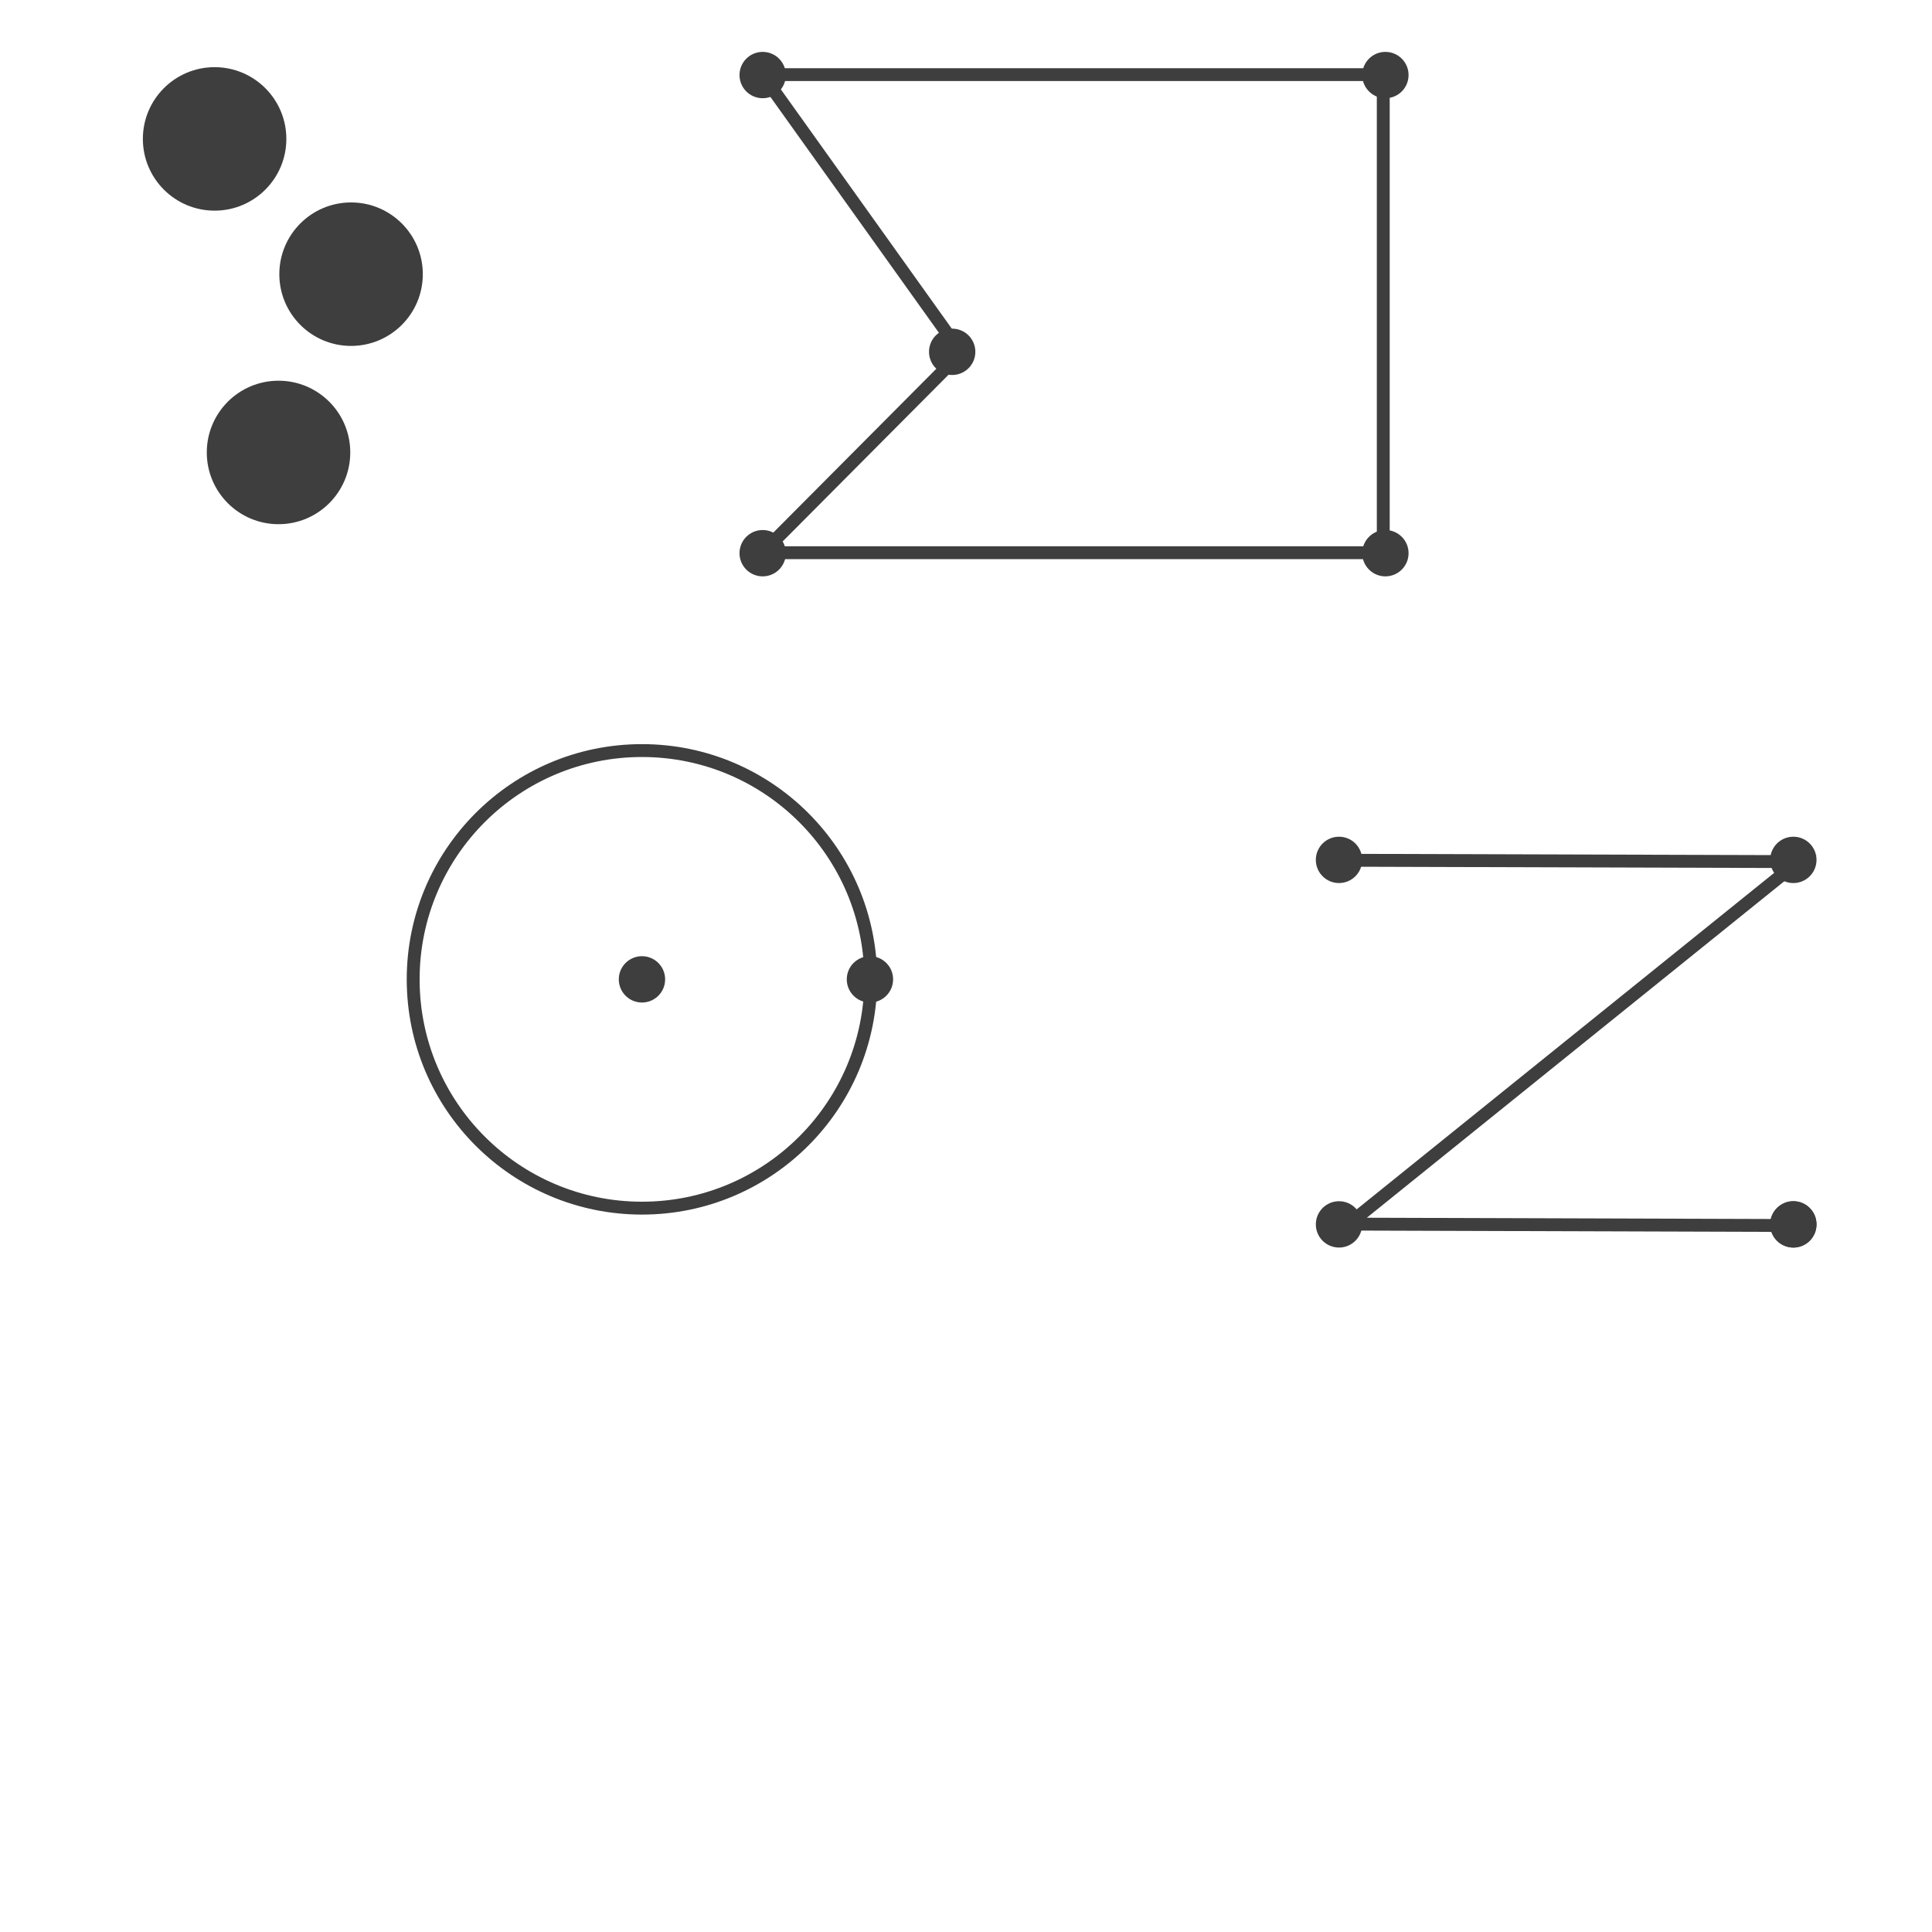
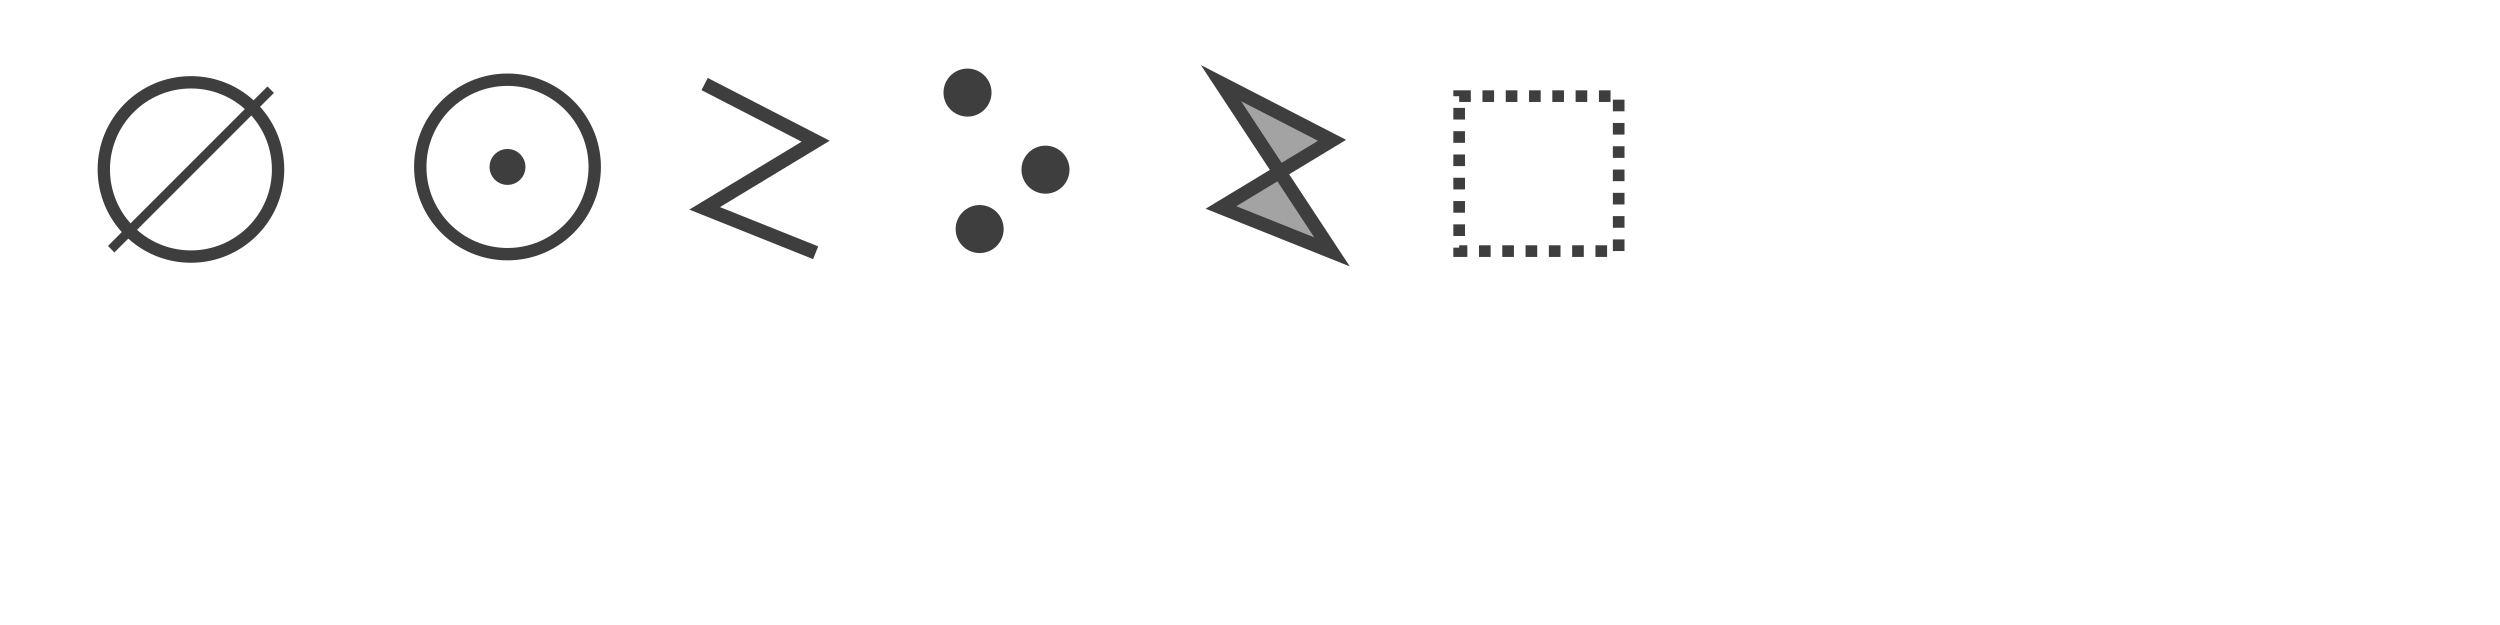
- <svg xmlns="http://www.w3.org/2000/svg" width="150mm" height="150mm" viewBox="0 0 150 150" version="1.1" id="svg8">
+ <svg xmlns="http://www.w3.org/2000/svg" width="400" height="100" viewBox="0 0 105.833 26.458" version="1.1" id="svg8">
  <defs id="defs2" />
  <g id="layer1">
-     <circle style="fill:#3e3e3e;fill-opacity:1;fill-rule:evenodd;stroke-width:0.08" id="path10" cx="16.662" cy="10.785" r="5.57" />
-     <path style="fill:none;stroke:#3e3e3e;stroke-width:1;stroke-linecap:butt;stroke-linejoin:miter;stroke-miterlimit:4;stroke-dasharray:none;stroke-opacity:1" d="M 74.627,27.398 59.192,5.794 H 107.396 V 42.91 H 59.192 Z" id="path880" />
-     <circle style="fill:#3e3e3e;fill-opacity:1;fill-rule:evenodd;stroke-width:1;stroke-miterlimit:4;stroke-dasharray:none" id="circle891" cx="59.214" cy="5.827" r="1.799" />
-     <circle style="fill:#3e3e3e;fill-opacity:1;fill-rule:evenodd;stroke-width:1;stroke-miterlimit:4;stroke-dasharray:none" id="circle893" cx="73.927" cy="27.315" r="1.799" />
-     <circle style="fill:#3e3e3e;fill-opacity:1;fill-rule:evenodd;stroke-width:1;stroke-miterlimit:4;stroke-dasharray:none" id="circle895" cx="59.214" cy="42.95" r="1.799" />
-     <circle style="fill:#3e3e3e;fill-opacity:1;fill-rule:evenodd;stroke-width:1;stroke-miterlimit:4;stroke-dasharray:none" id="circle897" cx="107.562" cy="42.95" r="1.799" />
-     <circle style="fill:#3e3e3e;fill-opacity:1;fill-rule:evenodd;stroke-width:1;stroke-miterlimit:4;stroke-dasharray:none" id="circle899" cx="107.562" cy="5.827" r="1.799" />
-     <path style="fill:none;stroke:#3e3e3e;stroke-width:1;stroke-linecap:butt;stroke-linejoin:miter;stroke-miterlimit:4;stroke-dasharray:none;stroke-opacity:1" d="m 104.291,66.79 35.335,0.106 -34.919,28.144 33.732,0.106" id="path937" />
-     <circle style="fill:#3e3e3e;fill-opacity:1;fill-rule:evenodd;stroke-width:1;stroke-miterlimit:4;stroke-dasharray:none" id="circle960" cx="103.96" cy="66.761" r="1.799" />
-     <circle style="fill:#3e3e3e;fill-opacity:1;fill-rule:evenodd;stroke-width:1;stroke-miterlimit:4;stroke-dasharray:none" id="circle962" cx="139.235" cy="66.761" r="1.799" />
-     <circle style="fill:#3e3e3e;fill-opacity:1;fill-rule:evenodd;stroke-width:1;stroke-miterlimit:4;stroke-dasharray:none" id="circle964" cx="139.235" cy="95.061" r="1.799" />
-     <circle style="fill:#3e3e3e;fill-opacity:1;fill-rule:evenodd;stroke-width:1;stroke-miterlimit:4;stroke-dasharray:none" id="circle966" cx="139.235" cy="95.061" r="1.799" />
-     <circle style="fill:#3e3e3e;fill-opacity:1;fill-rule:evenodd;stroke-width:1;stroke-miterlimit:4;stroke-dasharray:none" id="circle968" cx="103.96" cy="95.061" r="1.799" />
-     <circle style="fill:none;fill-opacity:1;stroke:#3e3e3e;stroke-width:1;stroke-miterlimit:4;stroke-dasharray:none;stroke-opacity:1" id="path978" cx="49.842" cy="76.037" r="17.763" />
-     <circle style="fill:#3e3e3e;fill-opacity:1;fill-rule:evenodd;stroke-width:1;stroke-miterlimit:4;stroke-dasharray:none" id="circle995" cx="49.842" cy="76.037" r="1.799" />
-     <circle style="fill:#3e3e3e;fill-opacity:1;fill-rule:evenodd;stroke-width:1;stroke-miterlimit:4;stroke-dasharray:none" id="circle997" cx="67.542" cy="76.037" r="1.799" />
-     <circle style="fill:#3e3e3e;fill-opacity:1;fill-rule:evenodd;stroke-width:0.08" id="circle999" cx="27.257" cy="21.287" r="5.57" />
-     <circle style="fill:#3e3e3e;fill-opacity:1;fill-rule:evenodd;stroke-width:0.08" id="circle1001" cx="21.625" cy="35.128" r="5.57" />
+     <g id="g4740" transform="translate(1.448784,-0.3411911)">
+       <circle style="fill:#3e3e3e;fill-opacity:1;stroke:#3e3e3e;stroke-width:0.369;stroke-miterlimit:4;stroke-dasharray:none;stroke-opacity:1" id="path1003" cx="39.509" cy="4.261" r="0.832" />
+       <circle style="fill:#3e3e3e;fill-opacity:1;stroke:#3e3e3e;stroke-width:0.369;stroke-miterlimit:4;stroke-dasharray:none;stroke-opacity:1" id="path1003-0" cx="42.81" cy="7.524" r="0.832" />
+       <circle style="fill:#3e3e3e;fill-opacity:1;stroke:#3e3e3e;stroke-width:0.369;stroke-miterlimit:4;stroke-dasharray:none;stroke-opacity:1" id="path1003-0-6" cx="40.023" cy="10.038" r="0.832" />
+     </g>
+     <circle style="fill:none;stroke:#3e3e3e;stroke-width:0.523;stroke-miterlimit:4;stroke-dasharray:none" id="path874-7" cx="8.083" cy="7.173" r="3.689" />
+     <path style="fill:none;stroke:#3e3e3e;stroke-width:0.388;stroke-linecap:butt;stroke-linejoin:miter;stroke-miterlimit:4;stroke-dasharray:none;stroke-opacity:1" d="M 4.707,10.549 11.459,3.797" id="path876-0" />
+     <circle style="fill:none;stroke:#3e3e3e;stroke-width:0.524;stroke-miterlimit:4;stroke-dasharray:none" id="path874-3-9" cx="21.484" cy="7.067" r="3.693" />
+     <circle style="fill:#3e3e3e;fill-opacity:1;stroke:#3e3e3e;stroke-width:0.524;stroke-miterlimit:4;stroke-dasharray:none;stroke-opacity:1" id="path898-7-3" cx="21.484" cy="7.067" r="0.5" />
+     <path style="fill:none;stroke:#3e3e3e;stroke-width:0.581;stroke-linecap:butt;stroke-linejoin:miter;stroke-miterlimit:4;stroke-dasharray:none;stroke-opacity:1" d="m 29.829,3.558 4.7,2.42 -4.7,2.842 4.7,1.88" id="path947-6" />
+     <path style="fill:#000000;fill-opacity:0.361;stroke:#3e3e3e;stroke-width:0.581;stroke-linecap:butt;stroke-linejoin:miter;stroke-miterlimit:4;stroke-dasharray:none;stroke-opacity:1" d="M 56.39,10.664 51.687,8.783 56.39,5.94 51.687,3.519 Z" id="path947-6-2" />
+     <rect style="fill:none;fill-opacity:1;stroke:#3e3e3e;stroke-width:0.493;stroke-miterlimit:4;stroke-dasharray:0.493, 0.493;stroke-dashoffset:0;stroke-opacity:1" id="rect1028" width="6.753" height="6.56" x="61.771" y="4.07" />
  </g>
</svg>
